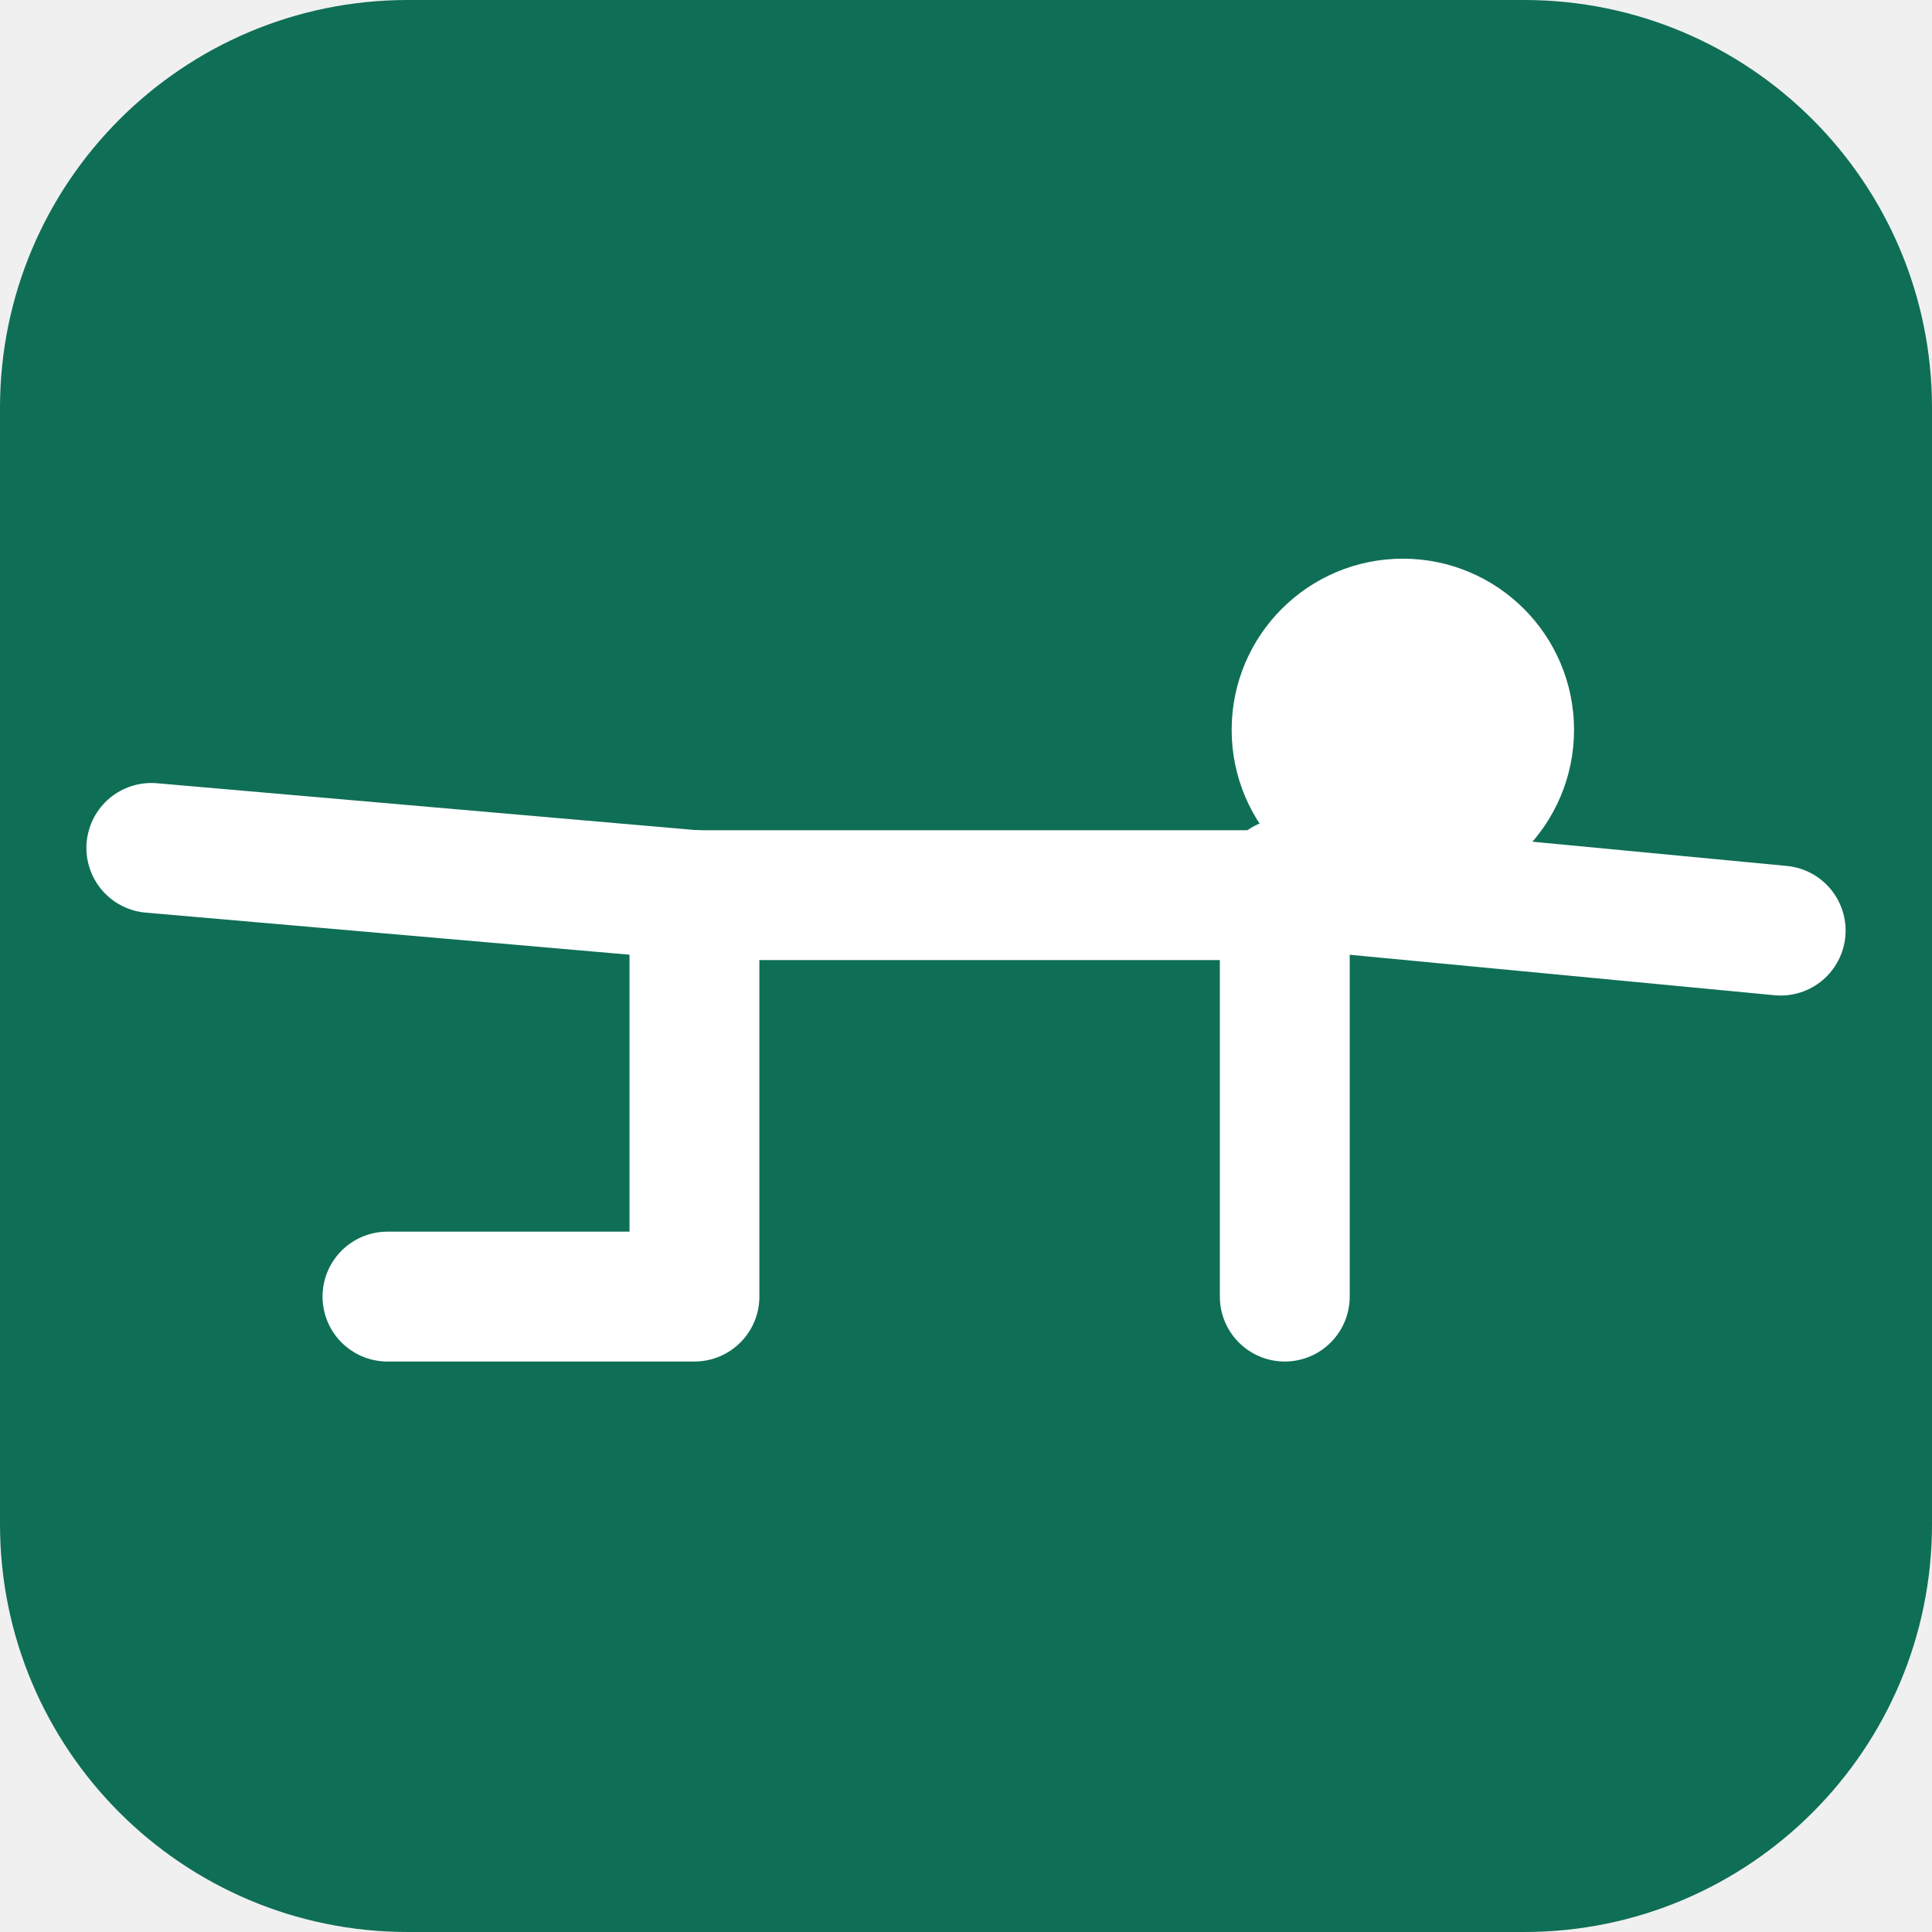
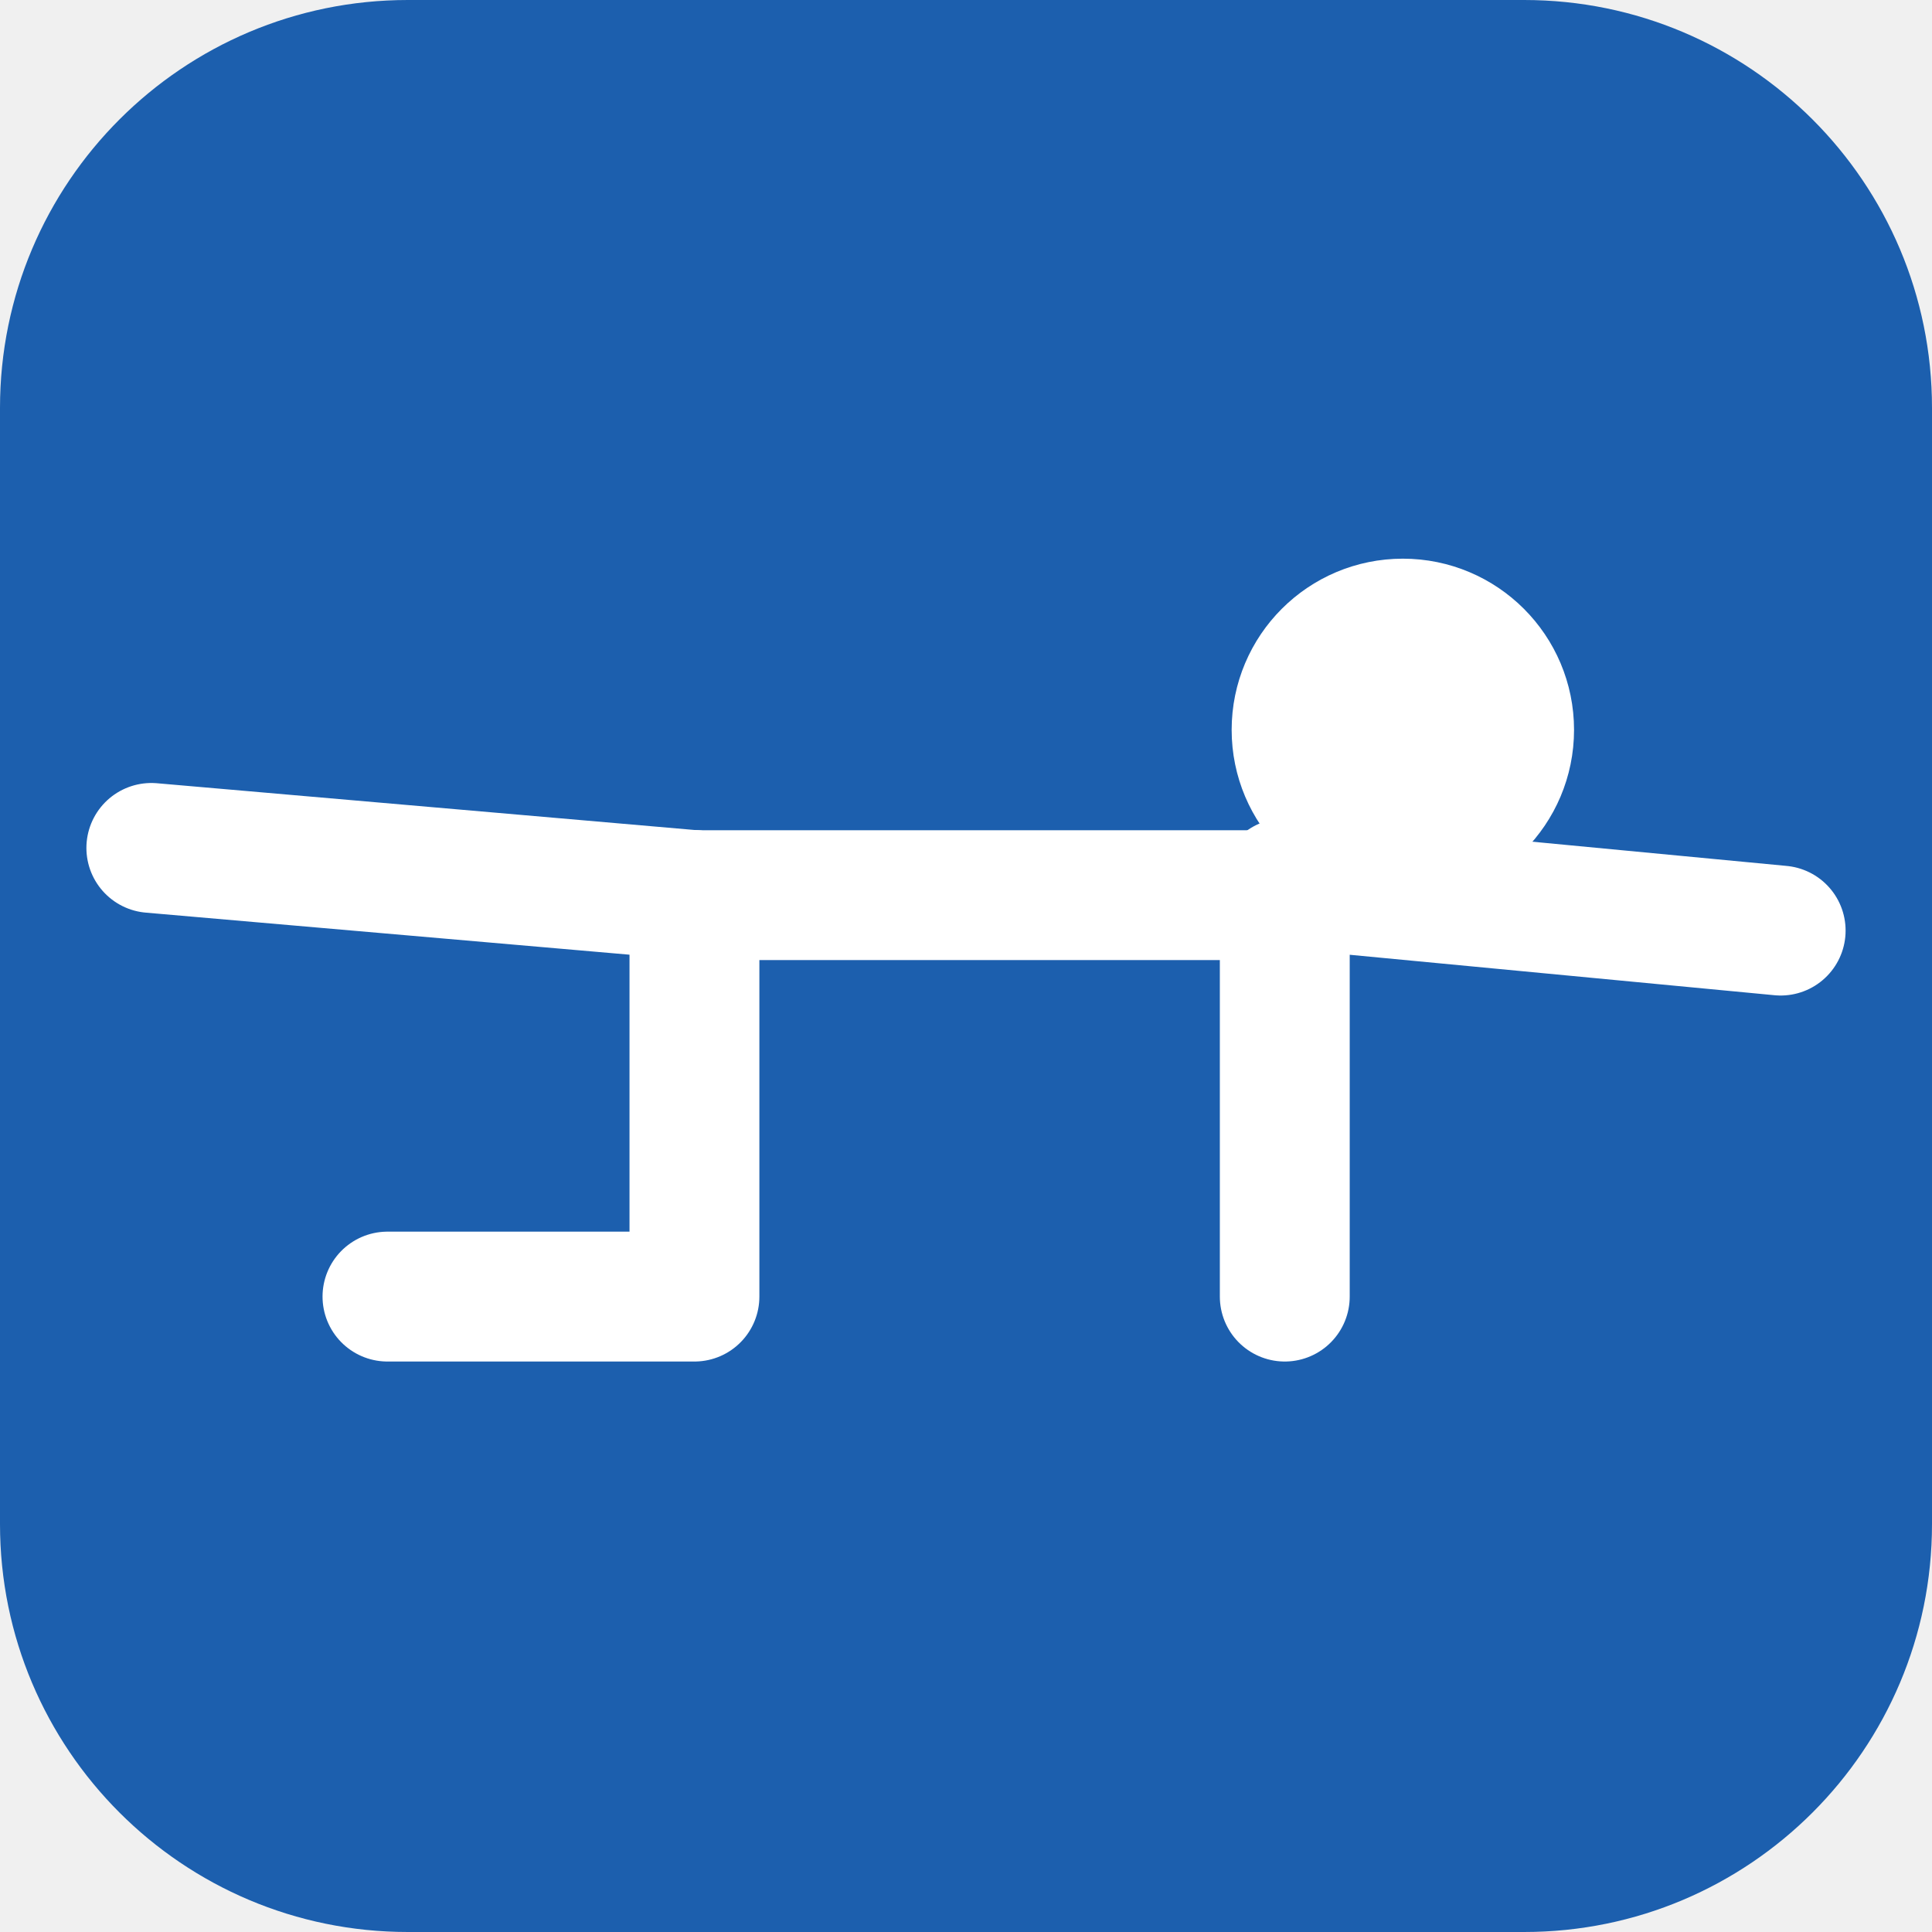
<svg xmlns="http://www.w3.org/2000/svg" viewBox="0 0 180 180">
-   <rect width="180" height="180" rx="38" fill="#0f6e56" />
+   <rect width="180" height="180" rx="38" fill="#1c5fae" />
  <g transform="translate(90 90) scale(1.1) translate(-83 -58)" fill="none" stroke="#fff" stroke-width="11" stroke-linecap="round" stroke-linejoin="round">
    <circle cx="120" cy="38" r="9" fill="#fff" />
    <path d="M60,52 L110,52" />
    <path d="M110,52 L110,86" />
    <path d="M60,52 L60,86 L34,86" />
    <path d="M110,51 L152,55" />
    <path d="M60,52 L14,48" />
  </g>
</svg>
